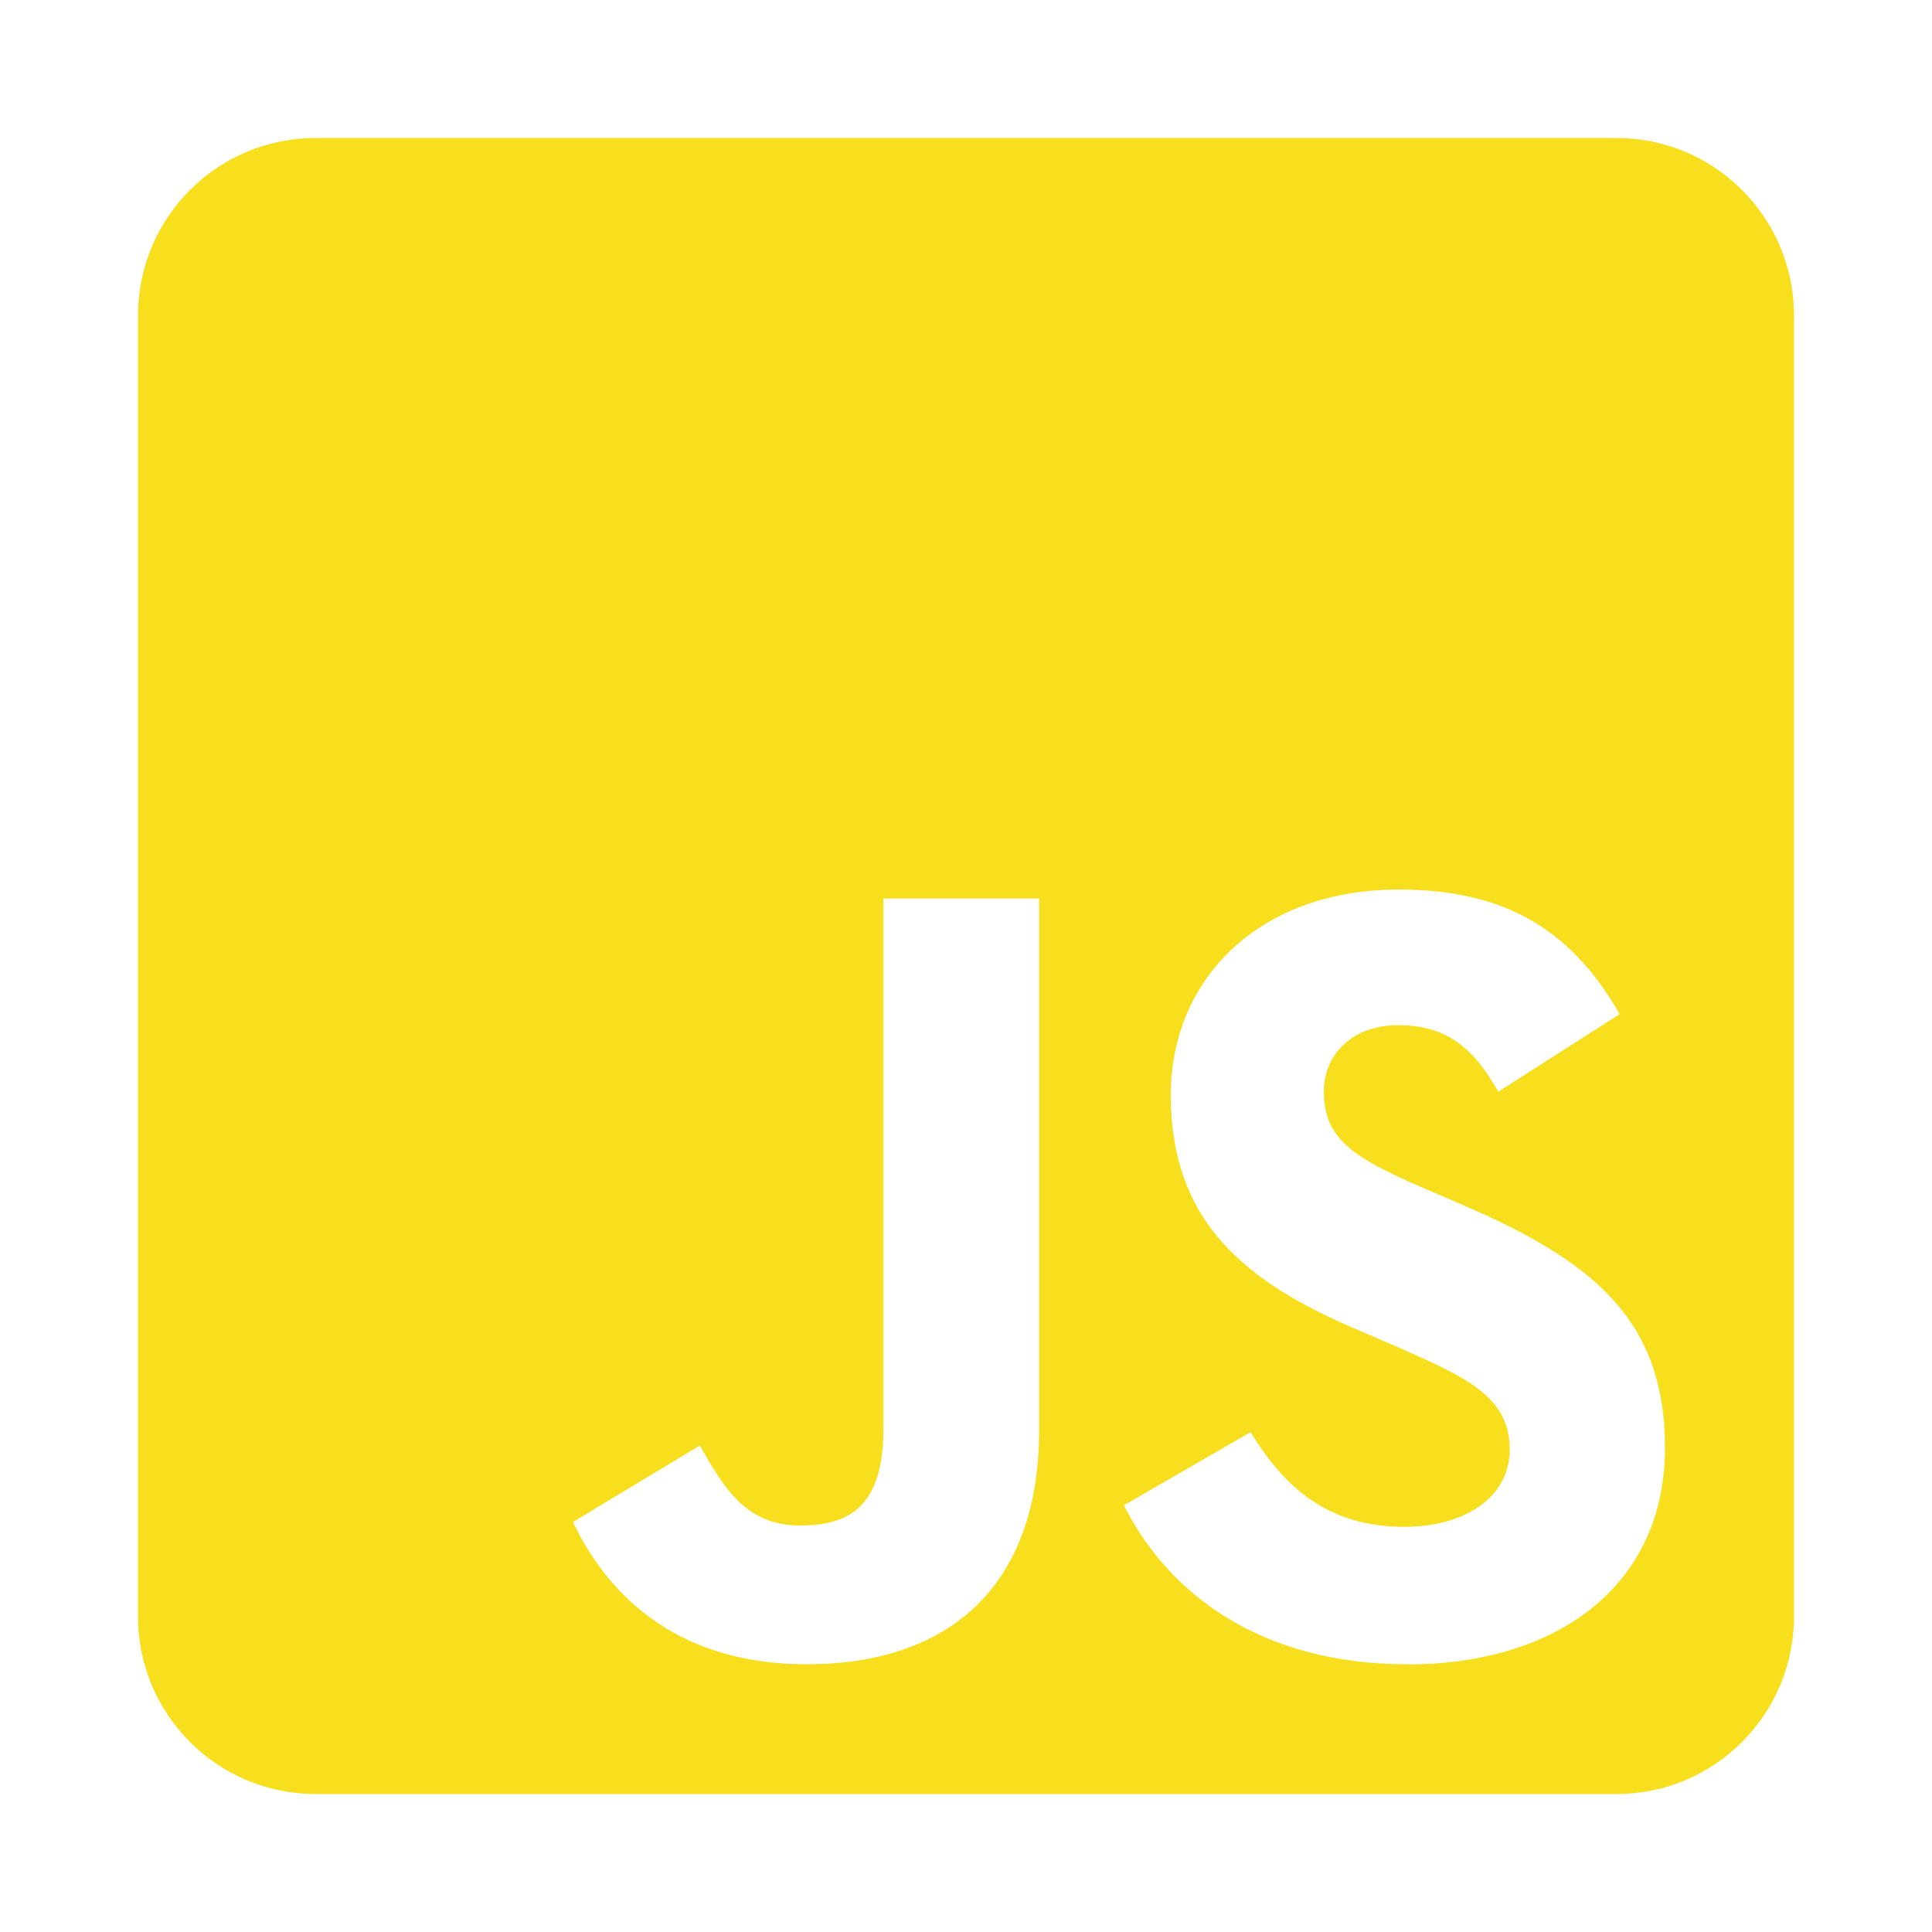
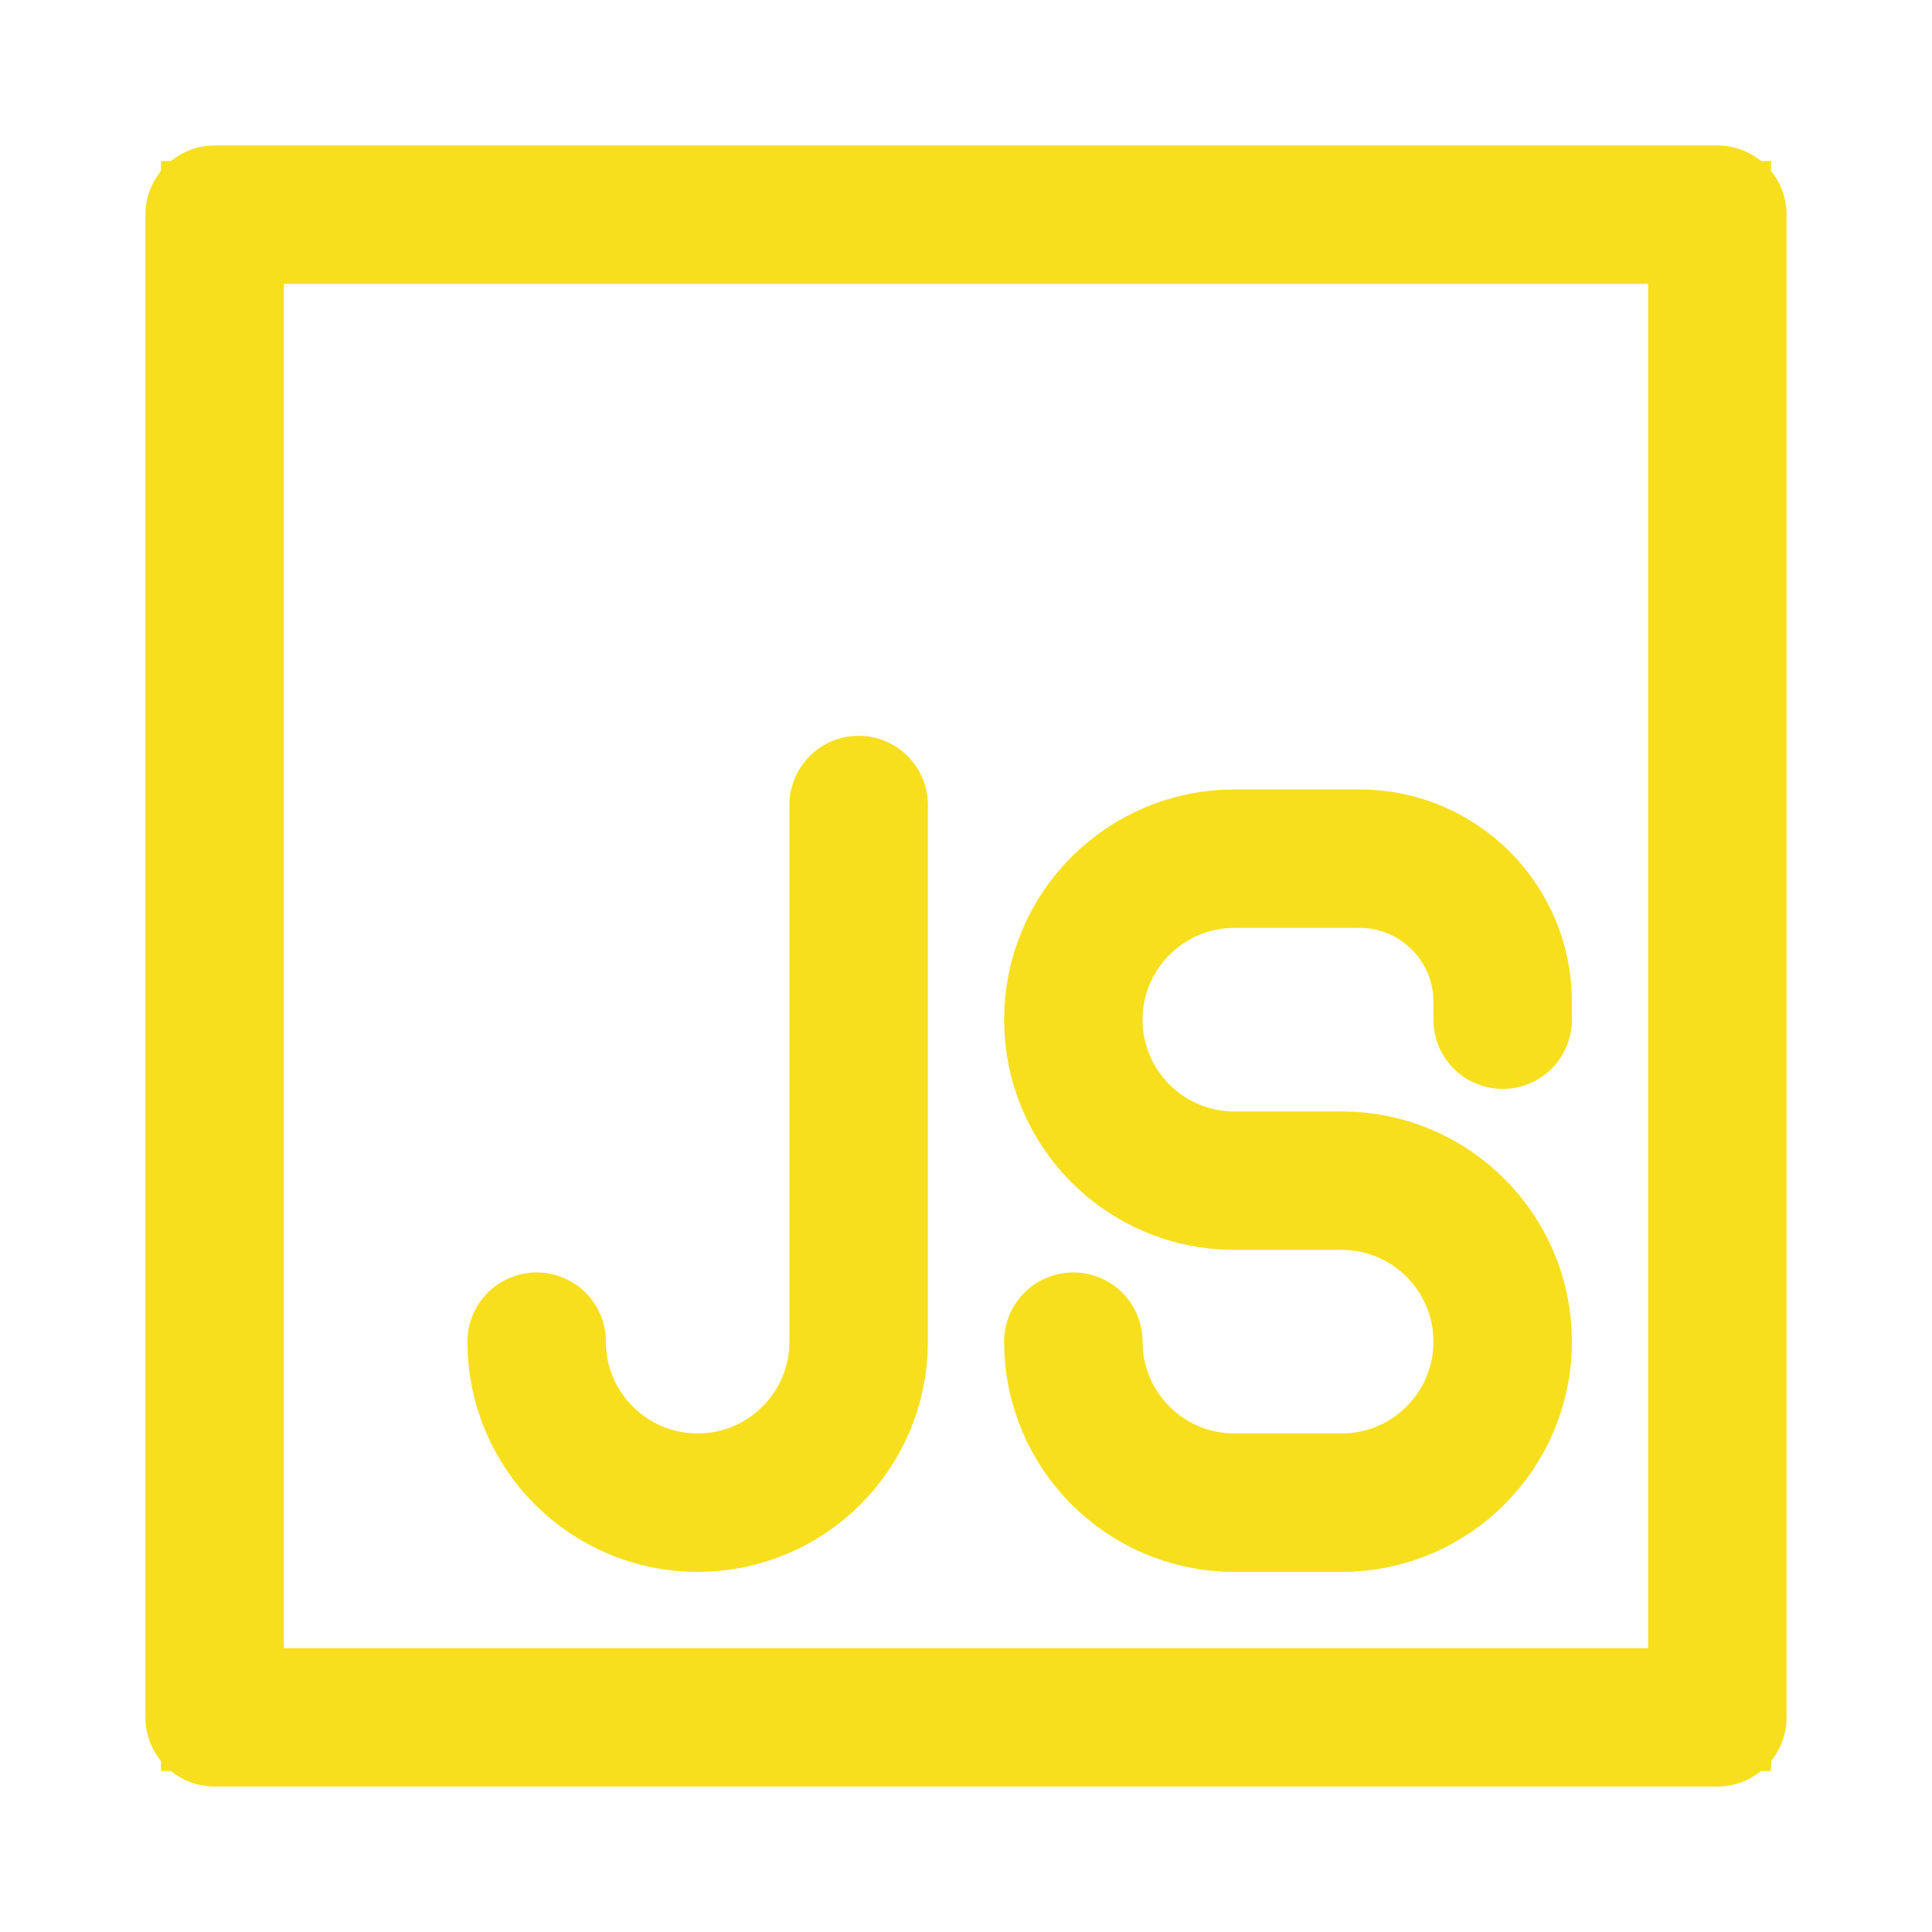
- <svg xmlns="http://www.w3.org/2000/svg" fill="#F7DF1E" viewBox="0 0 14 14" role="img" focusable="false" aria-hidden="true">
-   <g id="SVGRepo_bgCarrier" stroke-width="0" />
-   <g id="SVGRepo_tracerCarrier" stroke-linecap="round" stroke-linejoin="round" />
+ <svg xmlns="http://www.w3.org/2000/svg" width="256px" height="256px" viewBox="-1.5 -1.5 18.00 18.00" fill="none">
+   <g id="SVGRepo_bgCarrier" stroke-width="0">
+     <rect x="-1.5" y="-1.5" width="18.00" height="18.00" rx="0" fill="#00000000" strokewidth="0" />
+   </g>
+   <g id="SVGRepo_tracerCarrier" stroke-linecap="round" stroke-linejoin="round" stroke="#CCCCCC" stroke-width="1.29">
+     <path d="M12.5 8V7.833C12.5 7.097 11.903 6.5 11.167 6.5H10C9.172 6.5 8.5 7.172 8.5 8C8.5 8.828 9.172 9.5 10 9.5H11C11.828 9.5 12.5 10.172 12.5 11C12.5 11.828 11.828 12.5 11 12.5H10C9.172 12.5 8.5 11.828 8.5 11M6.5 6V11C6.5 11.828 5.828 12.5 5 12.5C4.172 12.5 3.5 11.828 3.5 11M0.5 0.5H14.5V14.5H0.5V0.5Z" stroke="#F7DF1E" />
+   </g>
  <g id="SVGRepo_iconCarrier">
-     <path d="M 11.714,1 2.286,1 C 1.576,1 1,1.576 1,2.286 l 0,9.429 C 1,12.424 1.576,13 2.286,13 l 9.429,0 C 12.424,13 13,12.424 13,11.714 L 13,2.286 C 13,1.576 12.424,1 11.714,1 Z m -4.184,9.359 c 0,1.168 -0.686,1.701 -1.685,1.701 -0.903,0 -1.425,-0.466 -1.693,-1.031 l 0.919,-0.554 c 0.177,0.313 0.338,0.579 0.726,0.579 0.37,0 0.605,-0.145 0.605,-0.71 l 0,-3.833 1.128,0 0,3.849 z m 2.668,1.701 c -1.047,0 -1.725,-0.498 -2.054,-1.152 L 9.062,10.378 c 0.241,0.394 0.557,0.686 1.112,0.686 0.466,0 0.766,-0.233 0.766,-0.557 0,-0.386 -0.305,-0.522 -0.822,-0.75 L 9.837,9.636 C 9.022,9.29 8.484,8.854 8.484,7.935 c 0,-0.846 0.646,-1.489 1.65,-1.489 0.718,0 1.232,0.249 1.602,0.903 l -0.879,0.562 C 10.664,7.565 10.455,7.429 10.131,7.429 c -0.329,0 -0.538,0.209 -0.538,0.482 0,0.338 0.209,0.474 0.694,0.686 l 0.281,0.121 c 0.959,0.41 1.497,0.83 1.497,1.773 0,1.012 -0.798,1.57 -1.867,1.57 z" />
+     <path d="M12.5 8V7.833C12.5 7.097 11.903 6.5 11.167 6.5H10C9.172 6.5 8.5 7.172 8.5 8C8.5 8.828 9.172 9.5 10 9.5H11C11.828 9.5 12.5 10.172 12.5 11C12.5 11.828 11.828 12.5 11 12.5H10C9.172 12.5 8.5 11.828 8.5 11M6.5 6V11C6.5 11.828 5.828 12.5 5 12.5C4.172 12.5 3.5 11.828 3.5 11M0.5 0.5H14.5V14.5H0.5V0.5Z" stroke="#F7DF1E" />
  </g>
</svg>
